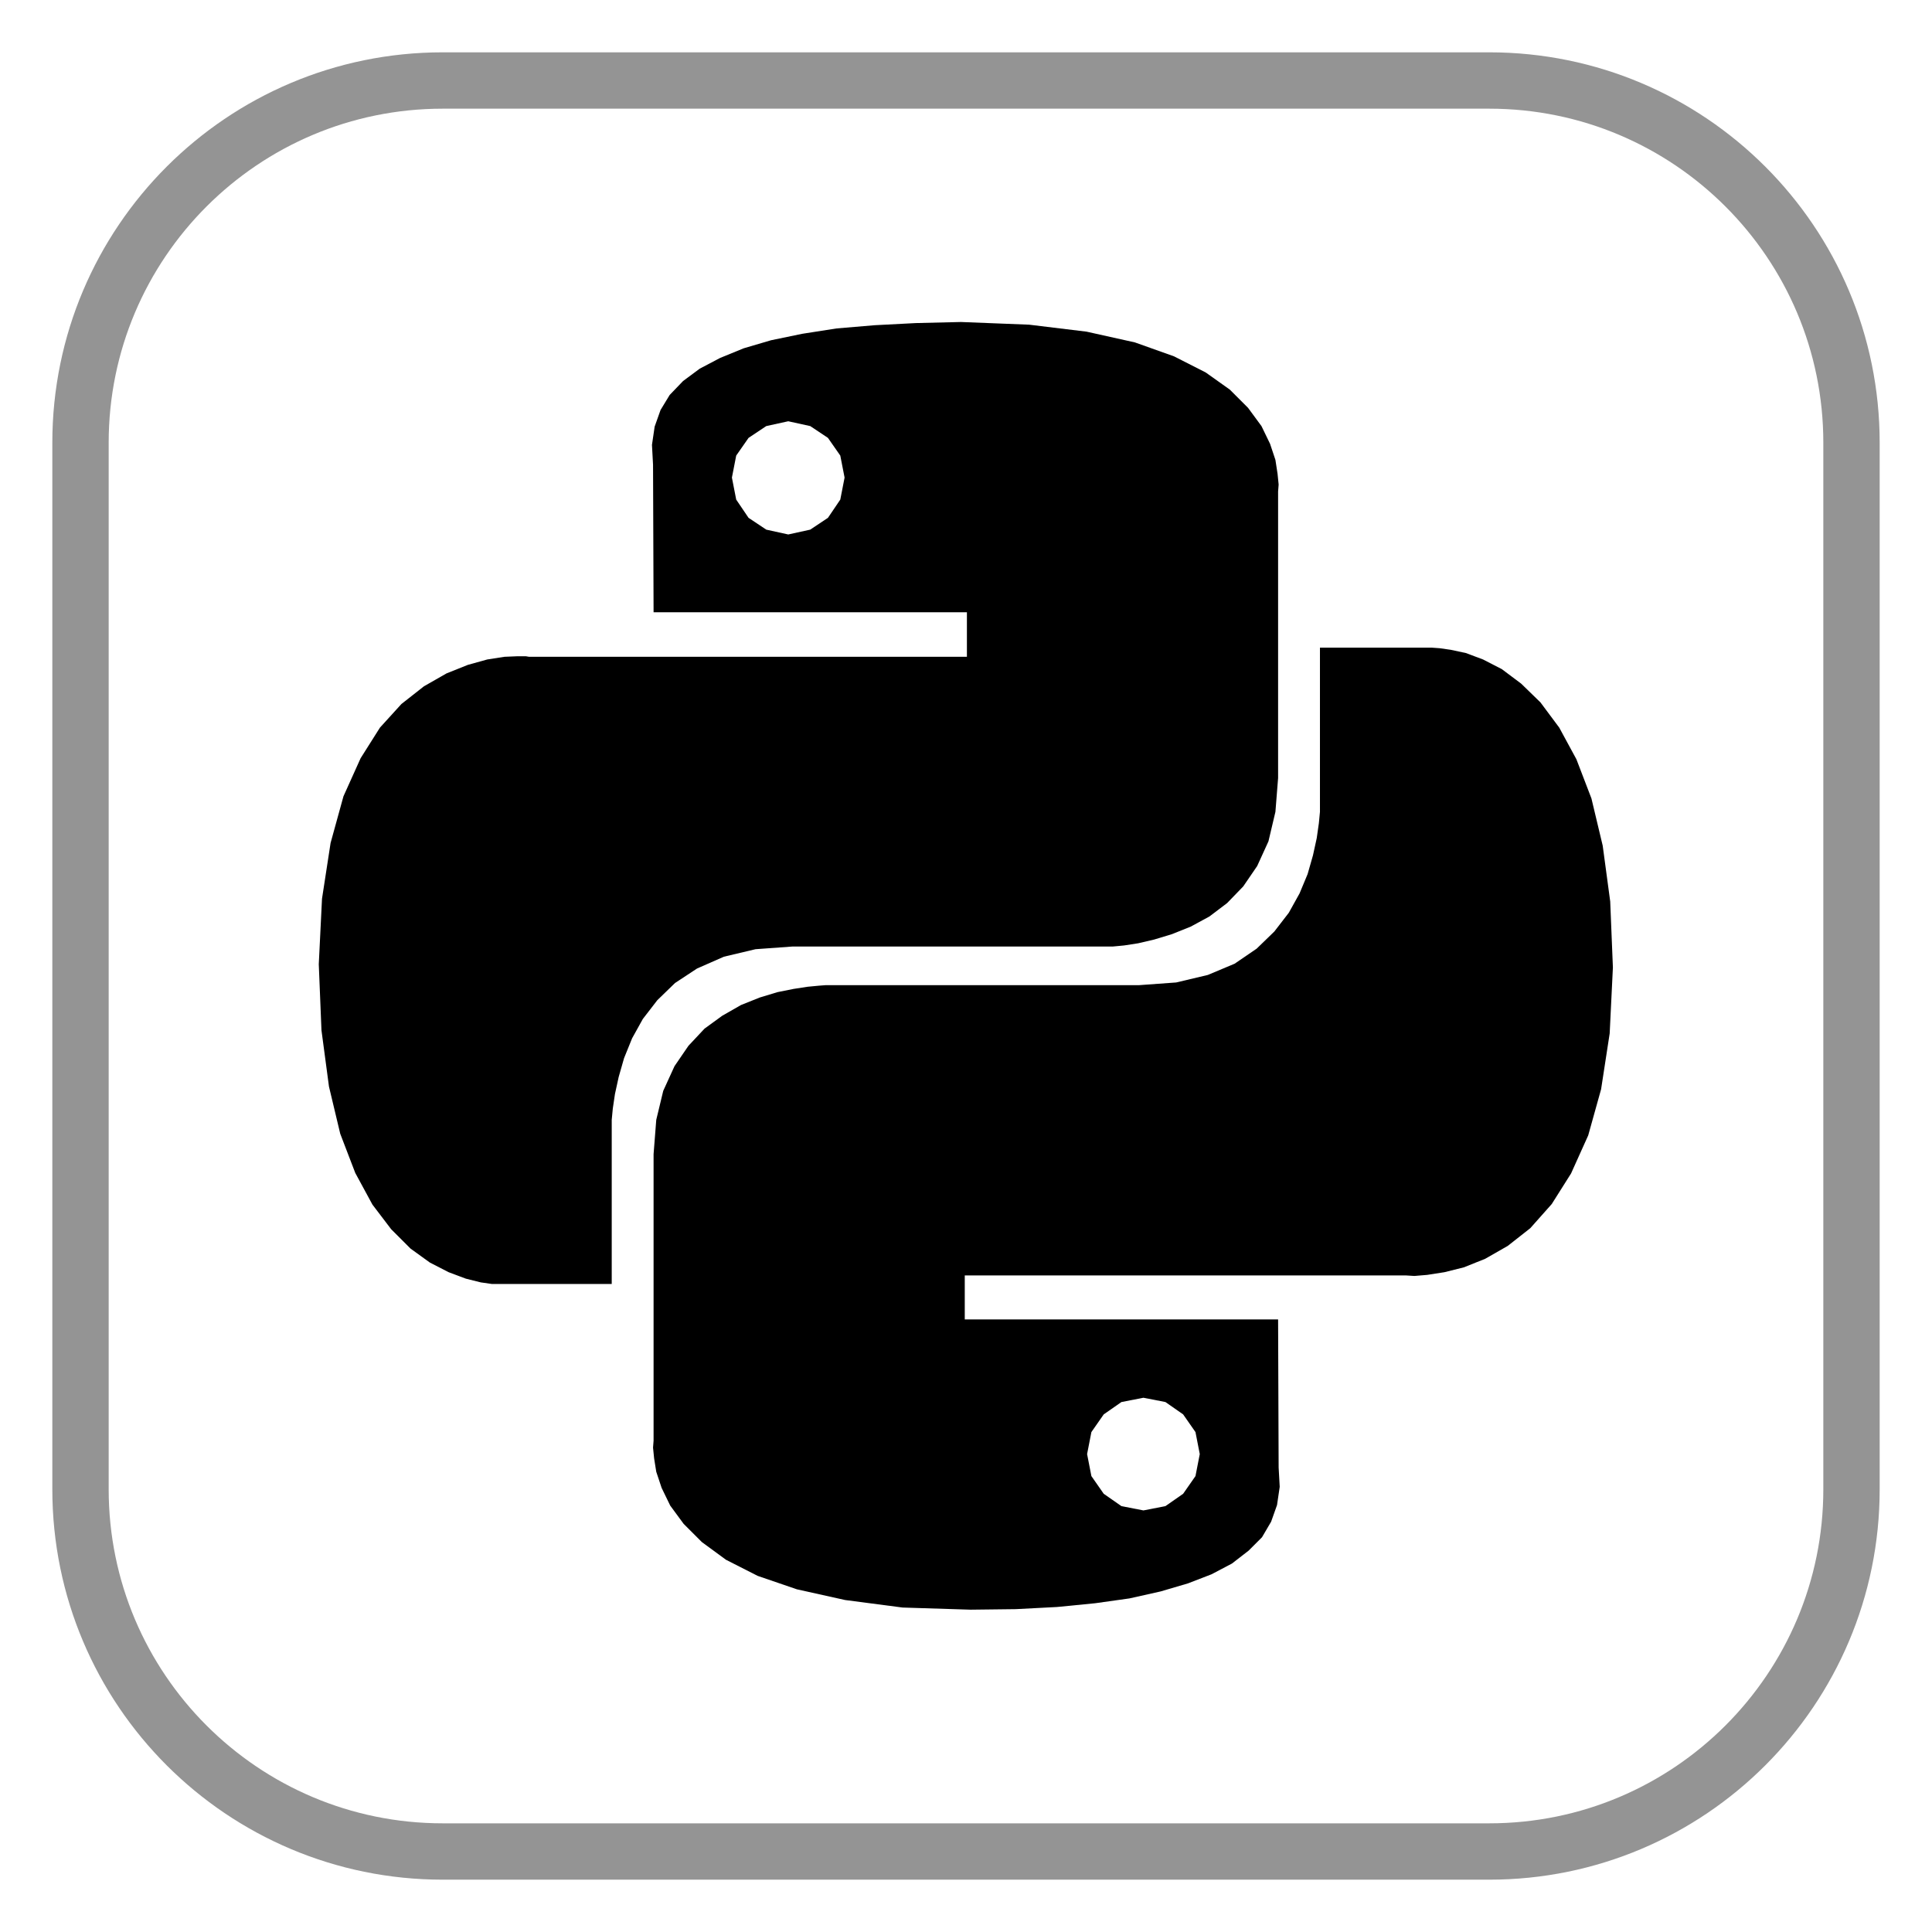
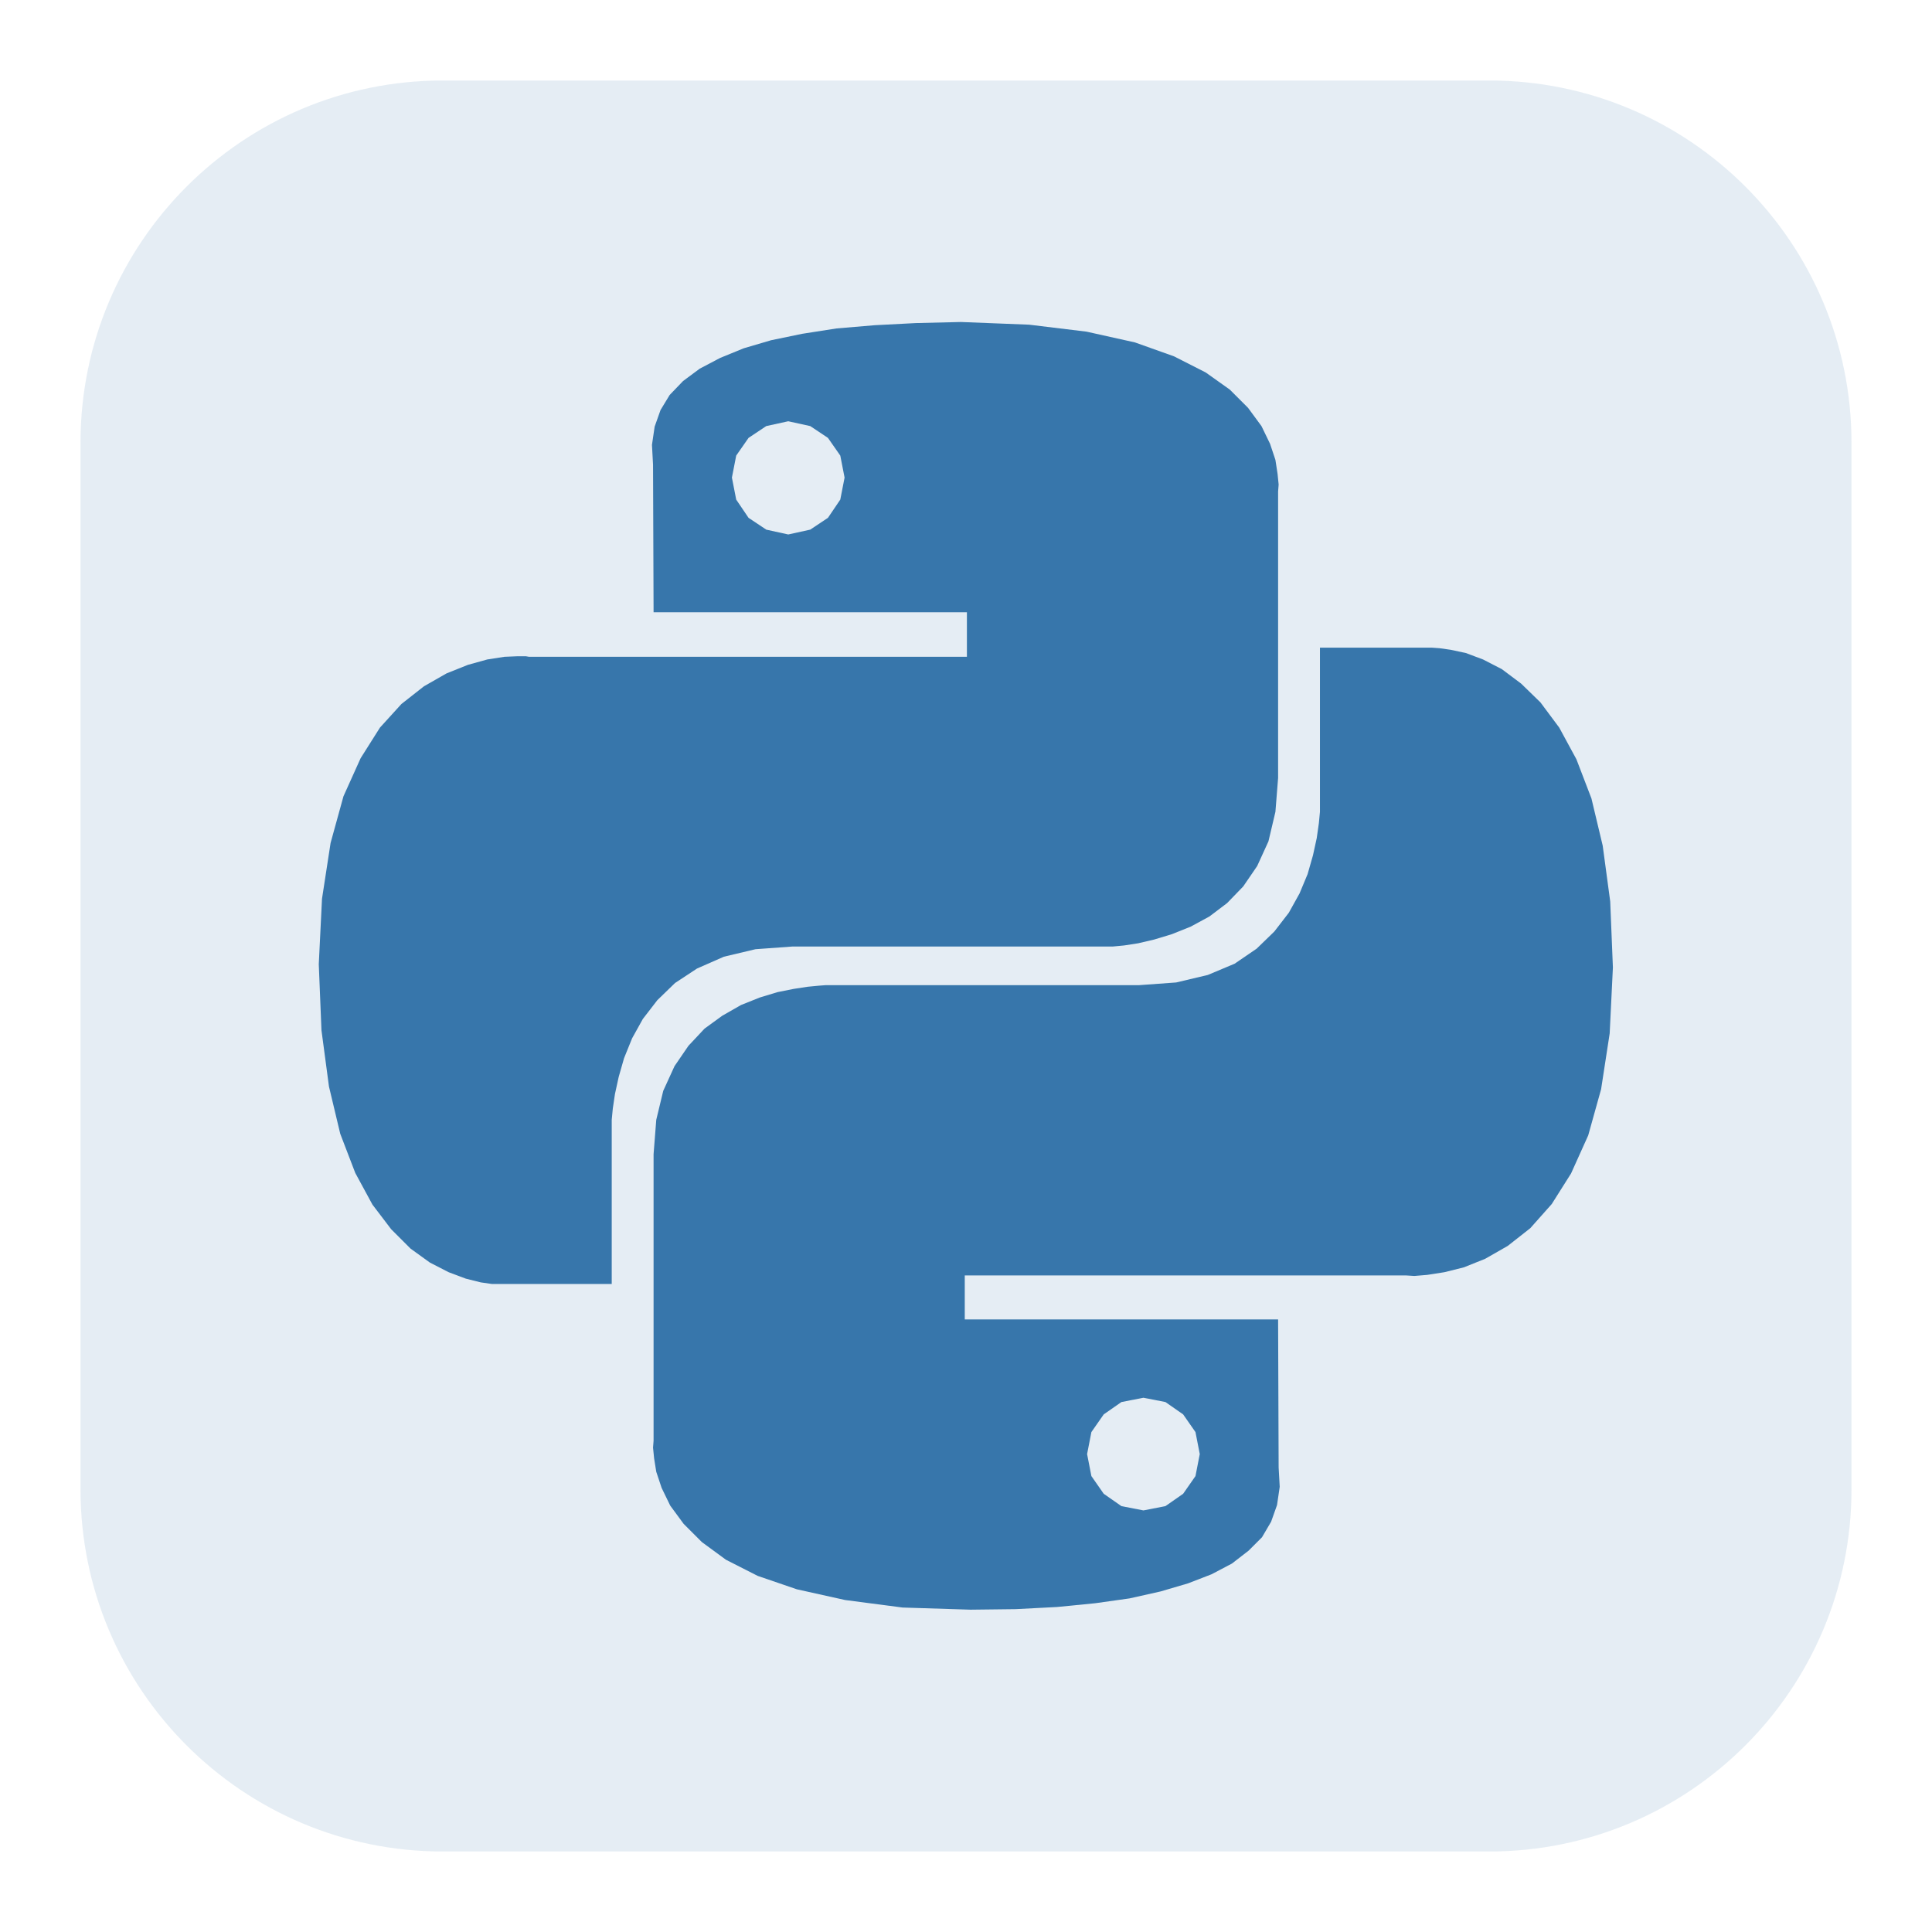
- <svg xmlns="http://www.w3.org/2000/svg" viewBox="0 0 48 48" fill="currentColor" aria-hidden="true">
-   <rect x="2" y="2" width="44" height="44" rx="9" fill="none" stroke="currentColor" stroke-width="1.4" opacity="0.42" />
+ <svg xmlns="http://www.w3.org/2000/svg" viewBox="0 0 48 48" aria-hidden="true">
+   <rect x="2" y="2" width="44" height="44" rx="9" fill="#3776AB" opacity="0.13" />
  <g transform="translate(8 8) scale(1.333)">
-     <path d="M14.25.18l.9.2.73.26.59.3.45.32.34.34.25.34.16.33.1.3.04.26.02.2-.01.13V8.5l-.05.63-.13.55-.21.46-.26.38-.3.31-.33.25-.35.19-.35.14-.33.1-.3.07-.26.04-.21.02H8.77l-.69.05-.59.14-.5.22-.41.27-.33.32-.27.35-.2.36-.15.37-.1.35-.07.32-.04.27-.02.21v3.06H3.17l-.21-.03-.28-.07-.32-.12-.35-.18-.36-.26-.36-.36-.35-.46-.32-.59-.28-.73-.21-.88-.14-1.05-.05-1.23.06-1.22.16-1.04.24-.87.32-.71.36-.57.4-.44.42-.33.42-.24.4-.16.36-.1.32-.05.24-.01h.16l.06.01h8.16v-.83H6.18l-.01-2.75-.02-.37.05-.34.11-.31.17-.28.25-.26.31-.23.38-.2.44-.18.51-.15.58-.12.64-.1.71-.06.77-.04.84-.02 1.27.05zm-6.3 1.98l-.23.33-.08.41.08.41.23.34.33.22.41.09.41-.09.33-.22.23-.34.08-.41-.08-.41-.23-.33-.33-.22-.41-.09-.41.09zm13.09 3.95l.28.06.32.12.35.18.36.27.36.35.35.47.32.59.28.73.21.88.14 1.04.05 1.23-.06 1.23-.16 1.04-.24.86-.32.71-.36.57-.4.45-.42.33-.42.24-.4.16-.36.09-.32.05-.24.02-.16-.01h-8.22v.82h5.84l.01 2.76.02.36-.05.34-.11.31-.17.29-.25.25-.31.24-.38.2-.44.17-.51.15-.58.13-.64.09-.71.07-.77.04-.84.01-1.27-.04-1.07-.14-.9-.2-.73-.25-.59-.3-.45-.33-.34-.34-.25-.34-.16-.33-.1-.3-.04-.25-.02-.2.01-.13v-5.34l.05-.64.13-.54.21-.46.26-.38.3-.32.33-.24.35-.2.35-.14.33-.1.3-.06.26-.04.21-.02.13-.01h5.84l.69-.05.59-.14.5-.21.41-.28.33-.32.27-.35.2-.36.15-.36.1-.35.07-.32.04-.28.02-.21V6.07h2.09l.14.01zm-6.47 14.25l-.23.33-.08.41.08.41.23.33.33.23.41.08.41-.08.33-.23.23-.33.08-.41-.08-.41-.23-.33-.33-.23-.41-.08-.41.08z" />
+     <path d="M14.25.18l.9.2.73.26.59.3.45.32.34.34.25.34.16.33.1.3.04.26.02.2-.01.13V8.5l-.05.63-.13.55-.21.46-.26.38-.3.31-.33.25-.35.19-.35.14-.33.1-.3.07-.26.04-.21.02H8.77l-.69.05-.59.14-.5.22-.41.27-.33.32-.27.35-.2.36-.15.37-.1.35-.07.32-.04.27-.02.21v3.06H3.17l-.21-.03-.28-.07-.32-.12-.35-.18-.36-.26-.36-.36-.35-.46-.32-.59-.28-.73-.21-.88-.14-1.05-.05-1.23.06-1.22.16-1.04.24-.87.32-.71.36-.57.4-.44.42-.33.42-.24.4-.16.36-.1.32-.05.24-.01h.16l.06.01h8.16v-.83H6.18l-.01-2.75-.02-.37.05-.34.11-.31.17-.28.25-.26.31-.23.38-.2.44-.18.51-.15.58-.12.64-.1.71-.06.77-.04.84-.02 1.27.05zm-6.3 1.98l-.23.33-.08.41.08.41.23.34.33.22.41.09.41-.09.33-.22.23-.34.08-.41-.08-.41-.23-.33-.33-.22-.41-.09-.41.09zm13.09 3.95l.28.06.32.12.35.18.36.27.36.35.35.47.32.59.28.73.21.88.14 1.04.05 1.23-.06 1.23-.16 1.04-.24.86-.32.71-.36.57-.4.45-.42.33-.42.24-.4.16-.36.09-.32.05-.24.02-.16-.01h-8.22v.82h5.84l.01 2.76.02.36-.05.34-.11.31-.17.29-.25.25-.31.24-.38.2-.44.17-.51.15-.58.13-.64.09-.71.07-.77.04-.84.01-1.27-.04-1.07-.14-.9-.2-.73-.25-.59-.3-.45-.33-.34-.34-.25-.34-.16-.33-.1-.3-.04-.25-.02-.2.01-.13v-5.34l.05-.64.13-.54.21-.46.26-.38.3-.32.33-.24.35-.2.35-.14.33-.1.3-.06.26-.04.21-.02.13-.01h5.84l.69-.05.59-.14.5-.21.41-.28.33-.32.27-.35.2-.36.15-.36.1-.35.07-.32.04-.28.02-.21V6.07h2.09l.14.01zm-6.47 14.25l-.23.33-.08.41.08.41.23.33.33.23.41.08.41-.08.33-.23.23-.33.08-.41-.08-.41-.23-.33-.33-.23-.41-.08-.41.08z" fill="#3776AB" />
  </g>
</svg>
